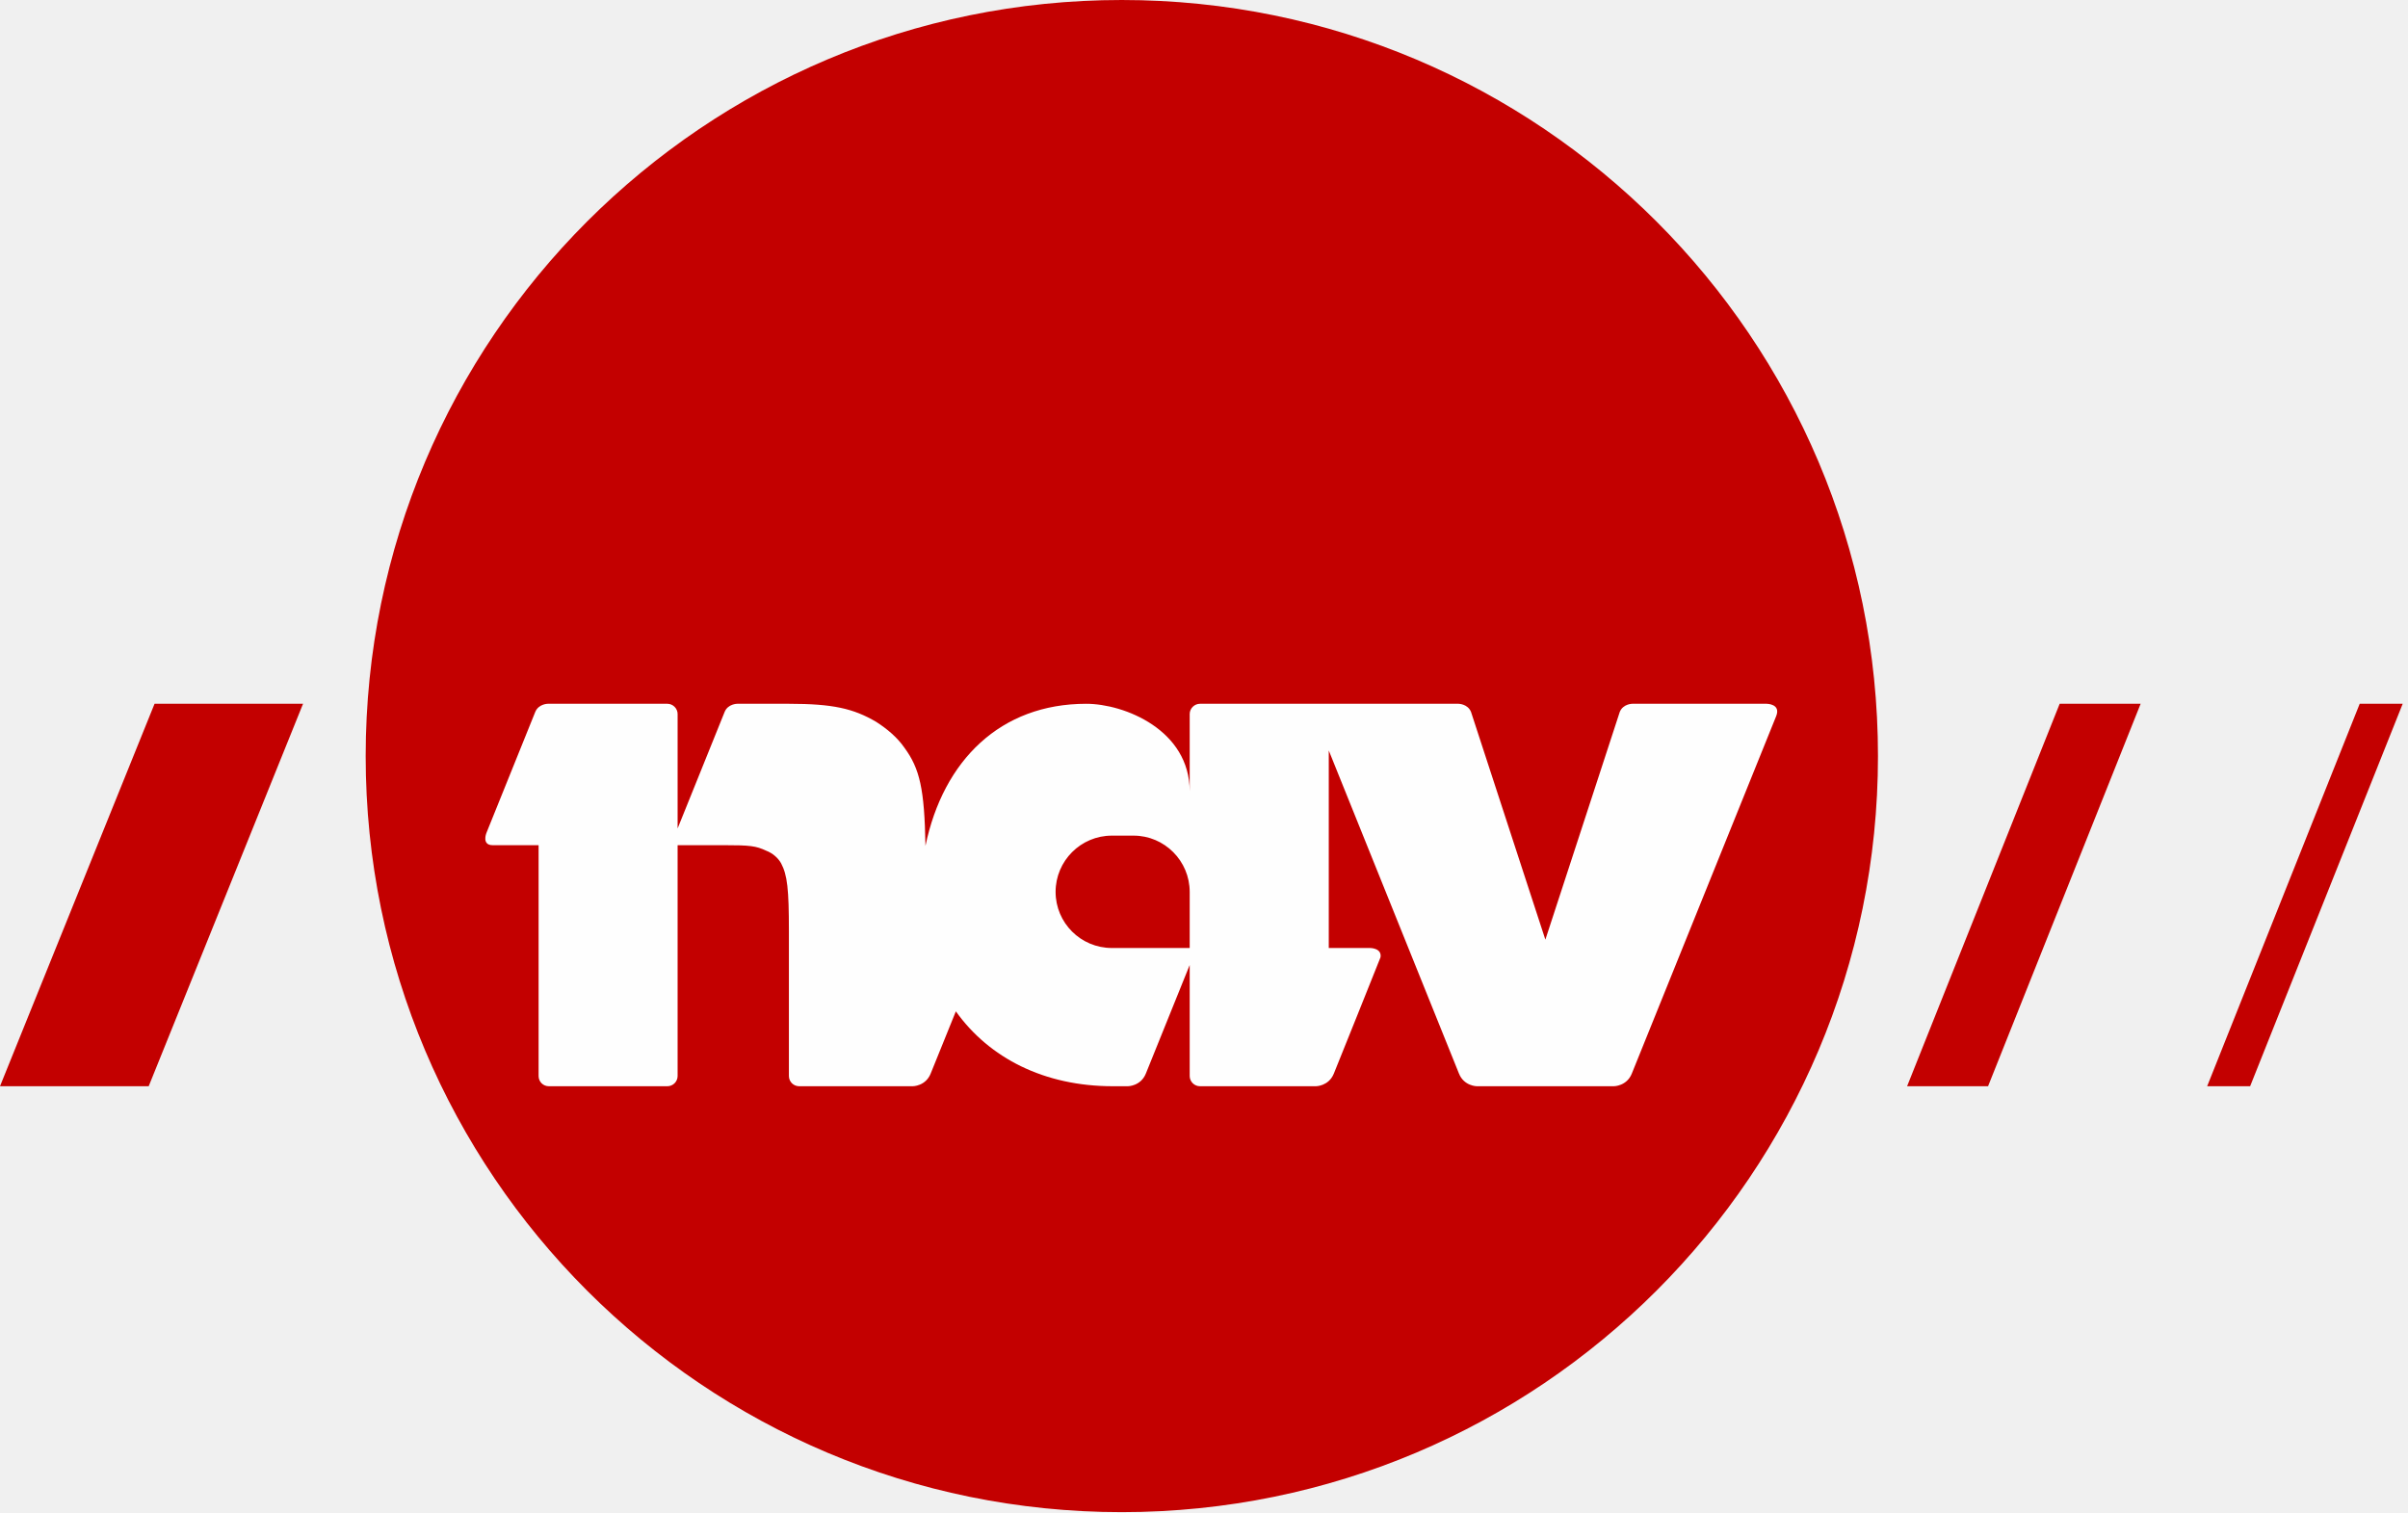
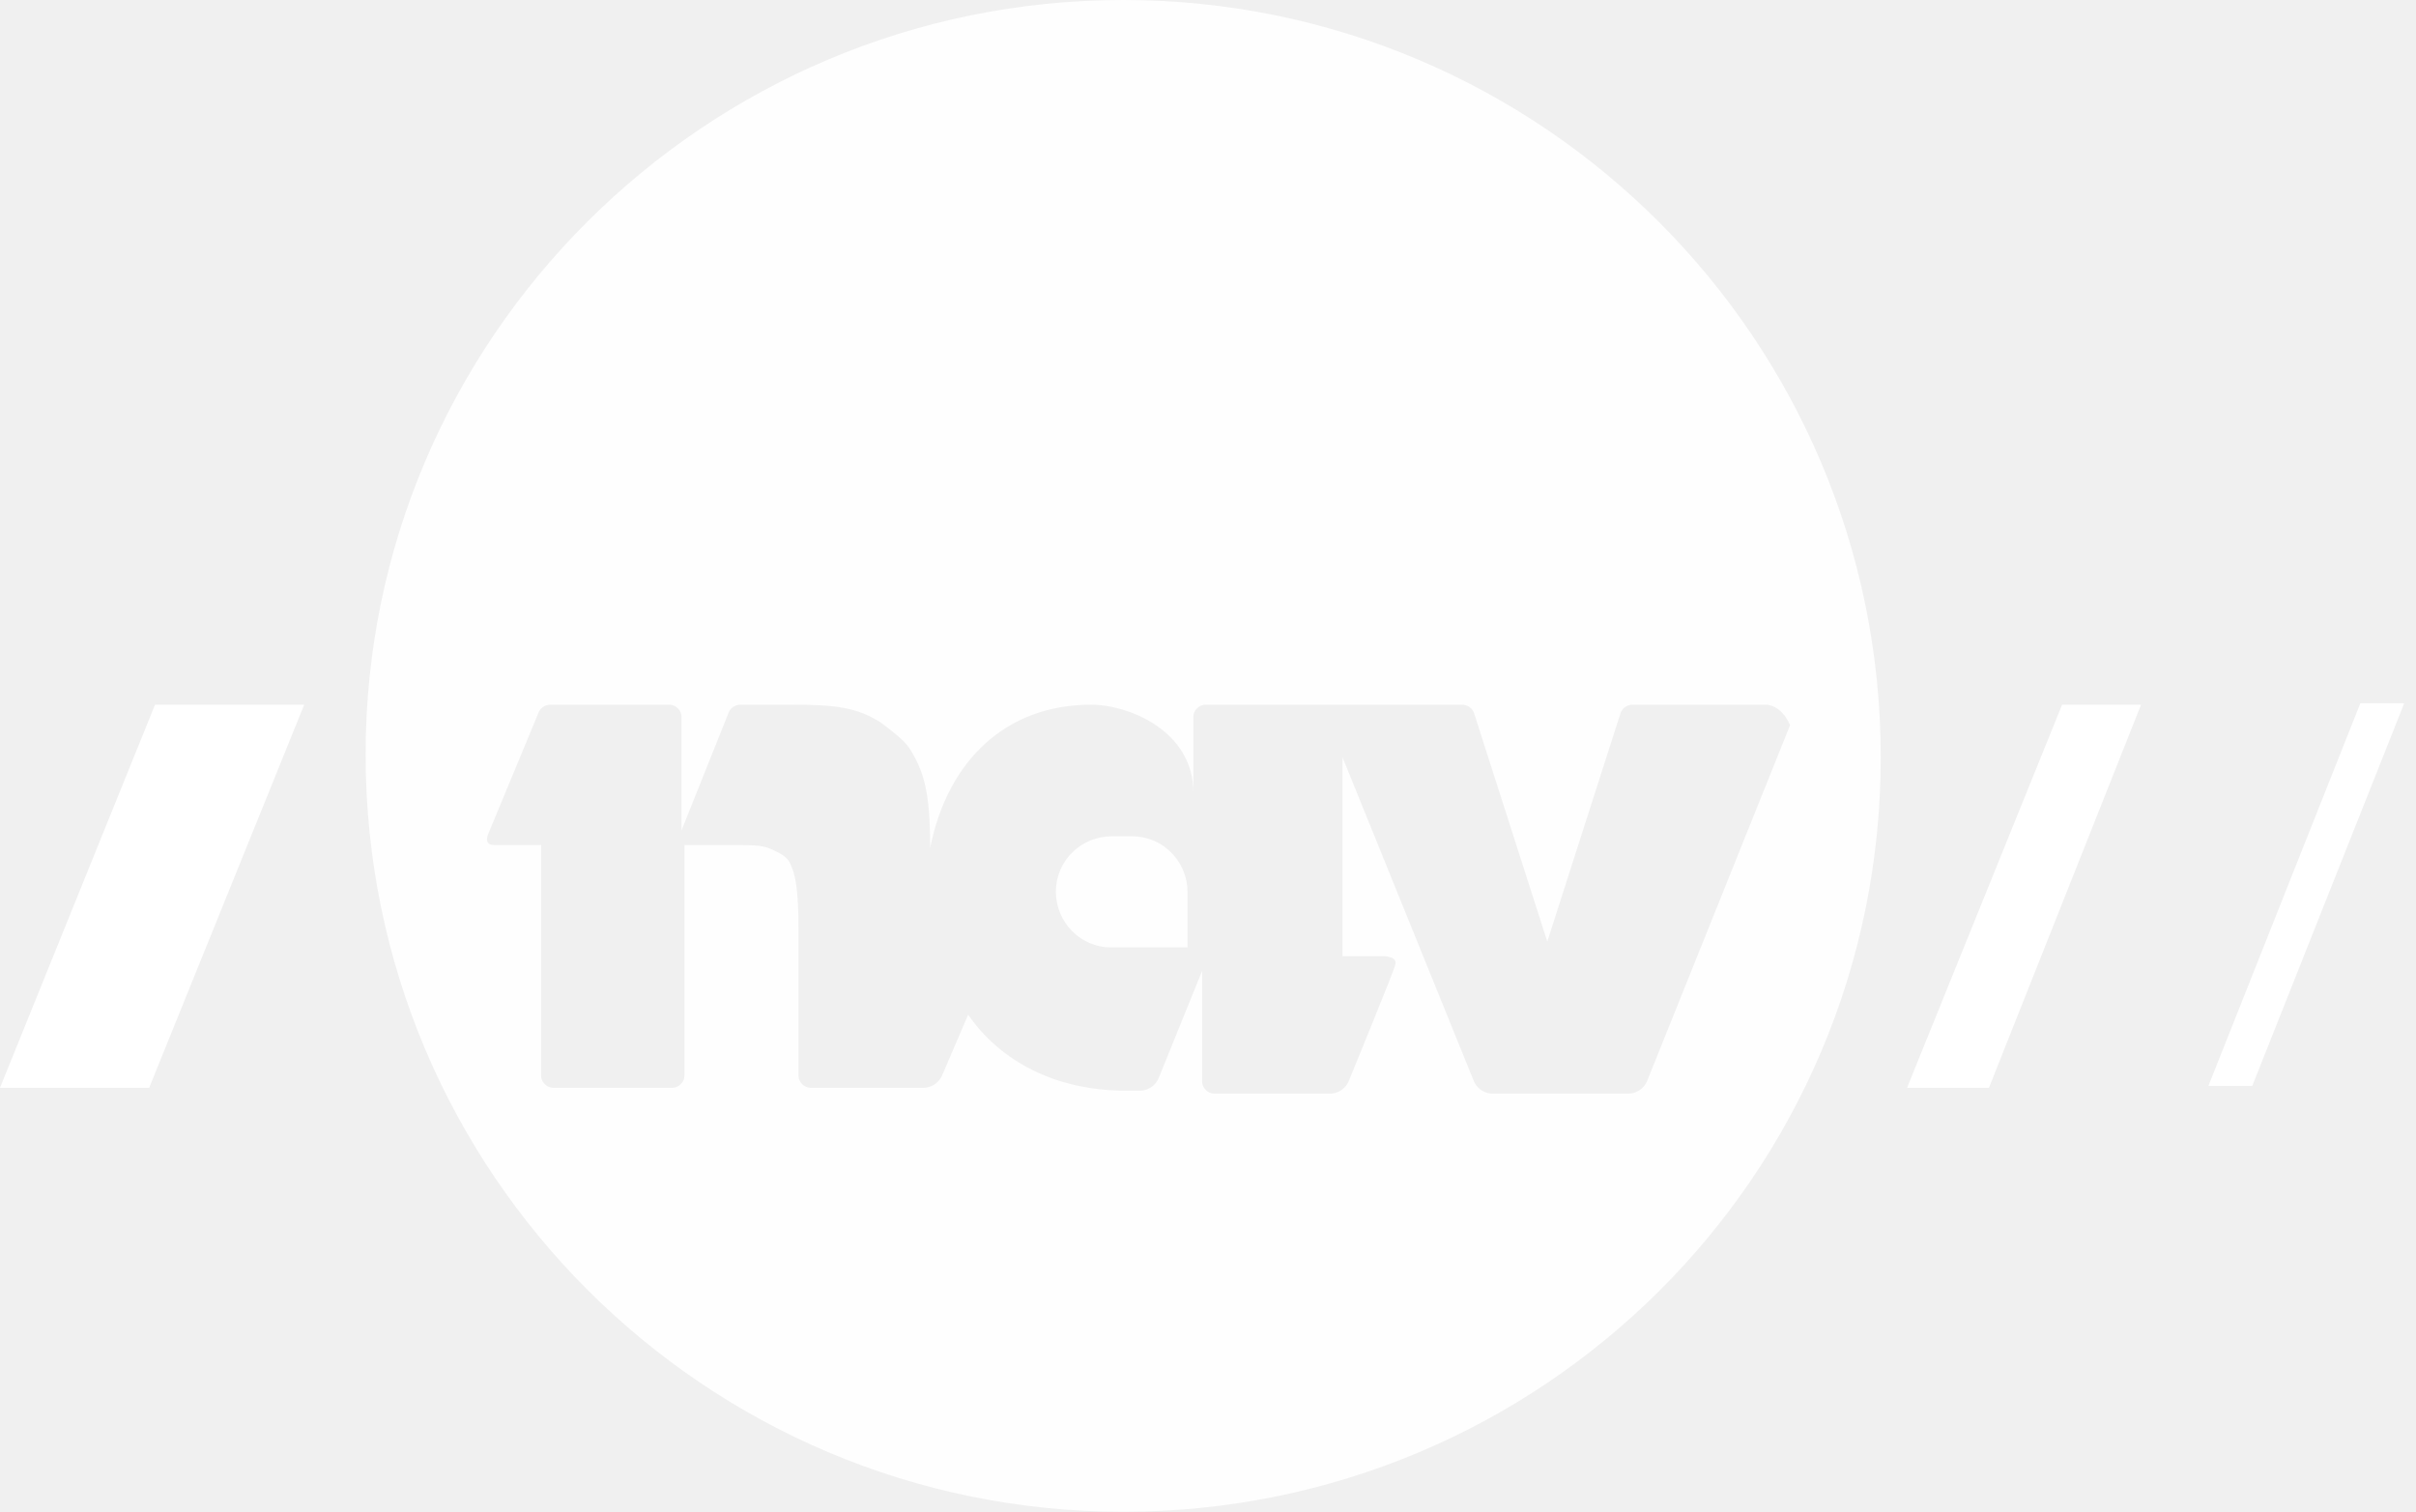
- <svg xmlns="http://www.w3.org/2000/svg" className="navLogo" width="90" viewBox="0 0 269 169">
-   <defs>
-     <path d="M22.407 43.417V.687H.564v42.73h21.843z" />
-   </defs>
-   <g fill="none" fillRule="evenodd">
-     <path fill="#C30000" d="M125.31 168.942c-46.642 0-84.46-37.817-84.46-84.465C40.85 37.824 78.667 0 125.31 0c46.657 0 84.48 37.824 84.48 84.477 0 46.648-37.823 84.465-84.48 84.465zM0 121.359l17.265-42.73h16.589l-17.243 42.73zM213.044 121.359l17.044-42.73h9.044l-17.043 42.73z" />
-     <g transform="translate(246 77.942)">
-       <path fill="#C30000" d="M.564 43.417L17.604.687h4.803L5.364 43.418z" />
+ <svg xmlns="http://www.w3.org/2000/svg" version="1.1" id="Layer_1" x="0px" y="0px" viewBox="0 0 82.6 51.7" style="enable-background:new 0 0 82.6 51.7;" xml:space="preserve">
+   <style type="text/css">
+ 	.st0{fill:#FFFFFF;}
+ 	.st1{filter:url(#Adobe_OpacityMaskFilter);}
+ 	.st2{mask:url(#mask-2_1_);fill:#FFFFFF;}
+ 	.st3{fill:#FEFEFE;}
+ </style>
+   <g id="Modul-forslag">
+     <g id="NAV-logo-_x2F_-hvit-">
+       <g id="Page-1-Copy">
+         <polygon id="Fill-3" class="st0" points="0,37.2 5.3,24.1 10.4,24.1 5.1,37.2    " />
+         <polygon id="Fill-5" class="st0" points="65.2,37.2 70.5,24.1 73.2,24.1 68,37.2    " />
+         <g id="Group-9" transform="translate(246, 77.942)">
+           <g id="Clip-8">
+ 				</g>
+           <defs>
+             <filter id="Adobe_OpacityMaskFilter" filterUnits="userSpaceOnUse" x="-170.5" y="-53.9" width="6.7" height="13.1">
+               <feColorMatrix type="matrix" values="1 0 0 0 0  0 1 0 0 0  0 0 1 0 0  0 0 0 1 0" />
+             </filter>
+           </defs>
+           <mask maskUnits="userSpaceOnUse" x="-170.5" y="-53.9" width="6.7" height="13.1" id="mask-2_1_">
+             <g class="st1">
+               <polygon id="path-1_1_" class="st0" points="-163.8,-40.8 -163.8,-53.9 -170.5,-53.9 -170.5,-40.8       " />
+             </g>
+           </mask>
+           <polygon id="Fill-7" class="st2" points="-170.5,-40.8 -165.3,-53.9 -163.8,-53.9 -169,-40.8     " />
+         </g>
+         <path id="Combined-Shape" class="st3" d="M38.4,51.7c-14.3,0-25.9-11.6-25.9-25.9C12.5,11.6,24.1,0,38.4,0     c14.3,0,25.9,11.6,25.9,25.9C64.3,40.2,52.7,51.7,38.4,51.7z M60.4,24.1h-4.6c0,0-0.3,0-0.4,0.3l-2.5,7.8l-2.5-7.8     c-0.1-0.3-0.4-0.3-0.4-0.3h-8.8c-0.2,0-0.4,0.2-0.4,0.4v2.6c0-2.1-2.2-3-3.5-3c-2.9,0-4.9,1.9-5.5,4.9c0-1.9-0.2-2.6-0.7-3.4     c-0.2-0.3-0.6-0.6-1-0.9c-0.8-0.5-1.5-0.6-3-0.6h-1.8c0,0-0.3,0-0.4,0.3l-1.6,4v-3.9c0-0.2-0.2-0.4-0.4-0.4h-4.1     c0,0-0.3,0-0.4,0.3l-1.7,4.1c0,0-0.2,0.4,0.2,0.4h1.6v7.9c0,0.2,0.2,0.4,0.4,0.4h4.1c0.2,0,0.4-0.2,0.4-0.4v-7.9h1.6     c0.9,0,1.1,0,1.5,0.2c0.2,0.1,0.4,0.2,0.5,0.4c0.2,0.4,0.3,0.9,0.3,2.3v5c0,0.2,0.2,0.4,0.4,0.4h3.9c0,0,0.4,0,0.6-0.4l0.9-2.1     c1.1,1.6,3,2.6,5.4,2.6h0.5c0,0,0.4,0,0.6-0.4l1.5-3.7v3.8c0,0.2,0.2,0.4,0.4,0.4h4c0,0,0.4,0,0.6-0.4c0,0,1.6-3.9,1.6-4h0     c0.1-0.3-0.4-0.3-0.4-0.3h-1.4v-6.8l4.5,11.1c0.2,0.4,0.6,0.4,0.6,0.4h4.7c0,0,0.4,0,0.6-0.4l4.9-12.2     C60.9,24.1,60.4,24.1,60.4,24.1z M40.7,32.4H38c-1.1,0-1.9-0.9-1.9-1.9c0-1.1,0.9-1.9,1.9-1.9h0.7c1.1,0,1.9,0.9,1.9,1.9V32.4z" />
+       </g>
    </g>
-     <path fill="#FEFEFE" d="M197.36 78.63h-15.016s-1.035 0-1.4.914l-8.31 25.439-8.304-25.44c-.366-.913-1.407-.913-1.407-.913h-28.872c-.625 0-1.149.522-1.149 1.143v8.639c0-6.853-7.292-9.782-11.562-9.782-9.562 0-15.963 6.298-17.956 15.873-.108-6.352-.636-8.628-2.347-10.96-.786-1.141-1.922-2.101-3.159-2.895-2.547-1.492-4.834-2.018-9.749-2.018h-5.77s-1.044 0-1.412.914l-5.25 13.013V79.773c0-.621-.52-1.143-1.145-1.143H61.198s-1.03 0-1.406.914l-5.459 13.53s-.545 1.354.701 1.354h5.133v25.784c0 .64.504 1.147 1.147 1.147h13.238c.624 0 1.144-.507 1.144-1.147V94.428h5.16c2.961 0 3.588.08 4.74.618.694.262 1.32.792 1.66 1.403.698 1.314.873 2.892.873 7.545v16.218c0 .64.514 1.147 1.15 1.147h12.687s1.434 0 2.001-1.416l2.812-6.95c3.74 5.237 9.893 8.366 17.541 8.366h1.671s1.443 0 2.014-1.416l4.897-12.128v12.397c0 .64.524 1.147 1.15 1.147h12.951s1.43 0 2.003-1.416c0 0 5.18-12.861 5.2-12.958h.008c.2-1.07-1.153-1.07-1.153-1.07h-4.623V83.847l14.545 36.096c.568 1.416 2 1.416 2 1.416h15.301s1.44 0 2.008-1.416l16.125-39.93c.558-1.383-1.057-1.383-1.057-1.383zm-64.458 27.285h-8.7c-3.463 0-6.28-2.804-6.28-6.271 0-3.461 2.817-6.283 6.28-6.283h2.433c3.454 0 6.267 2.822 6.267 6.283v6.27z" />
  </g>
</svg>
